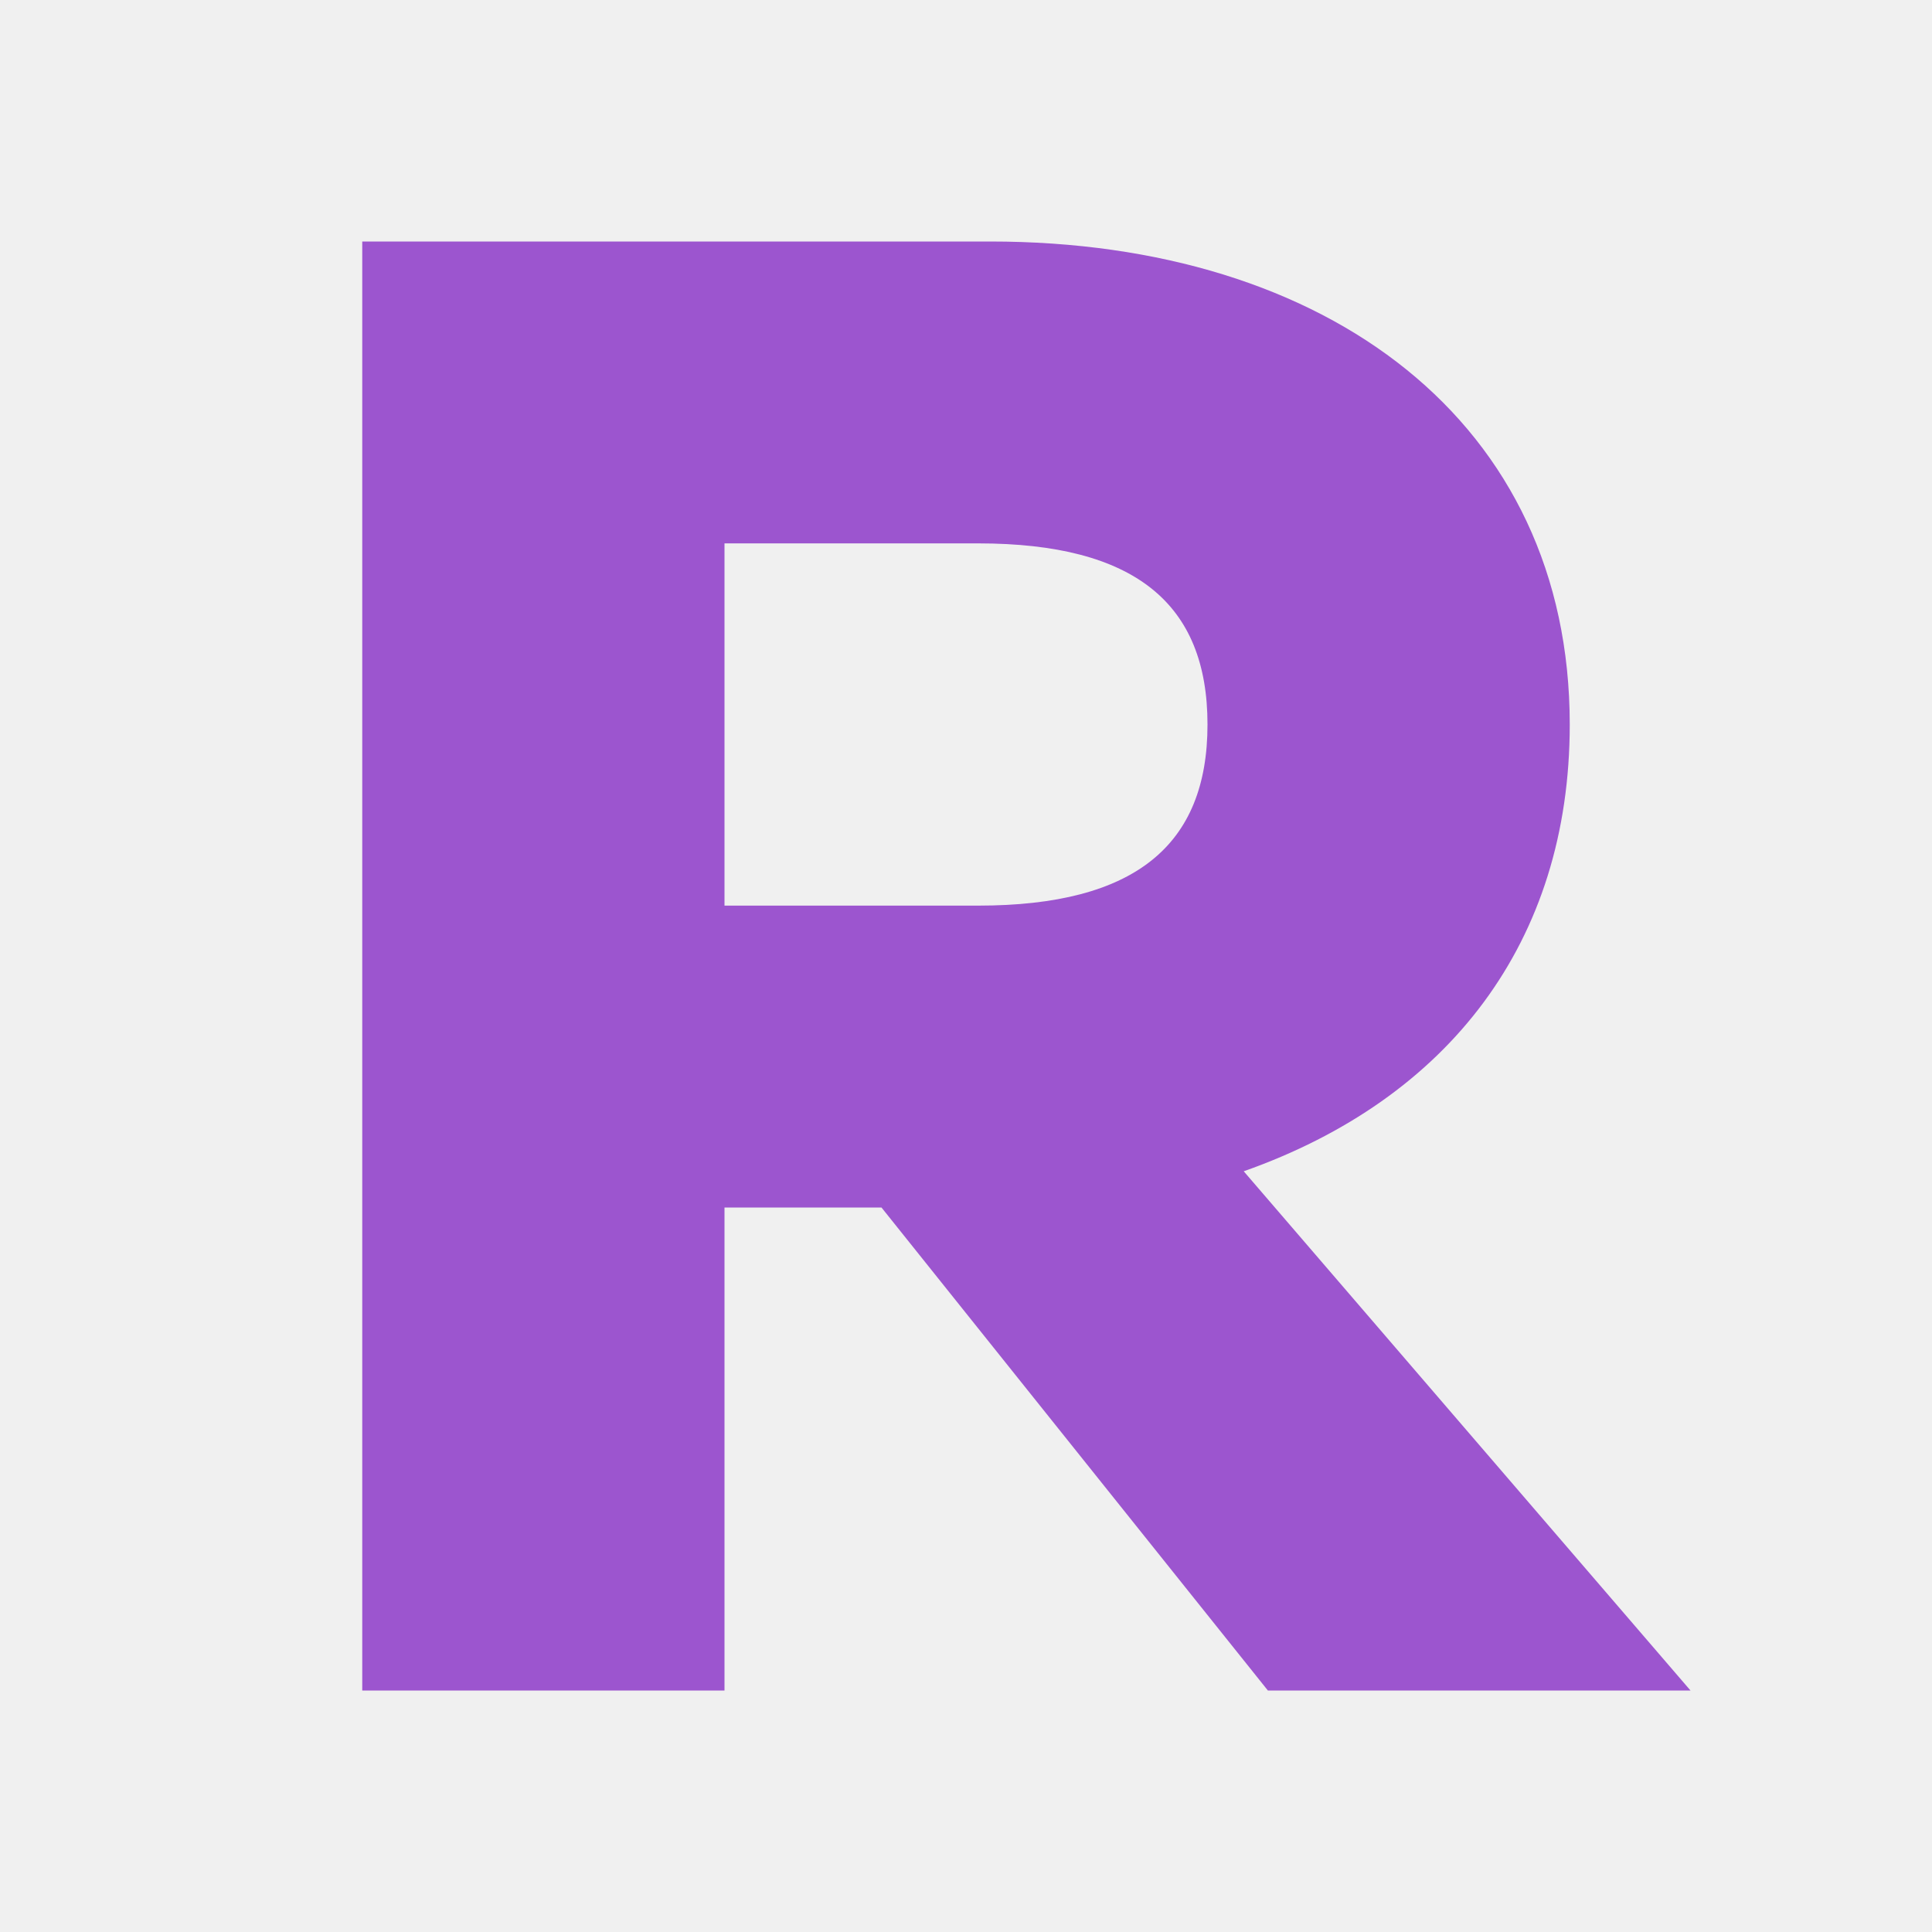
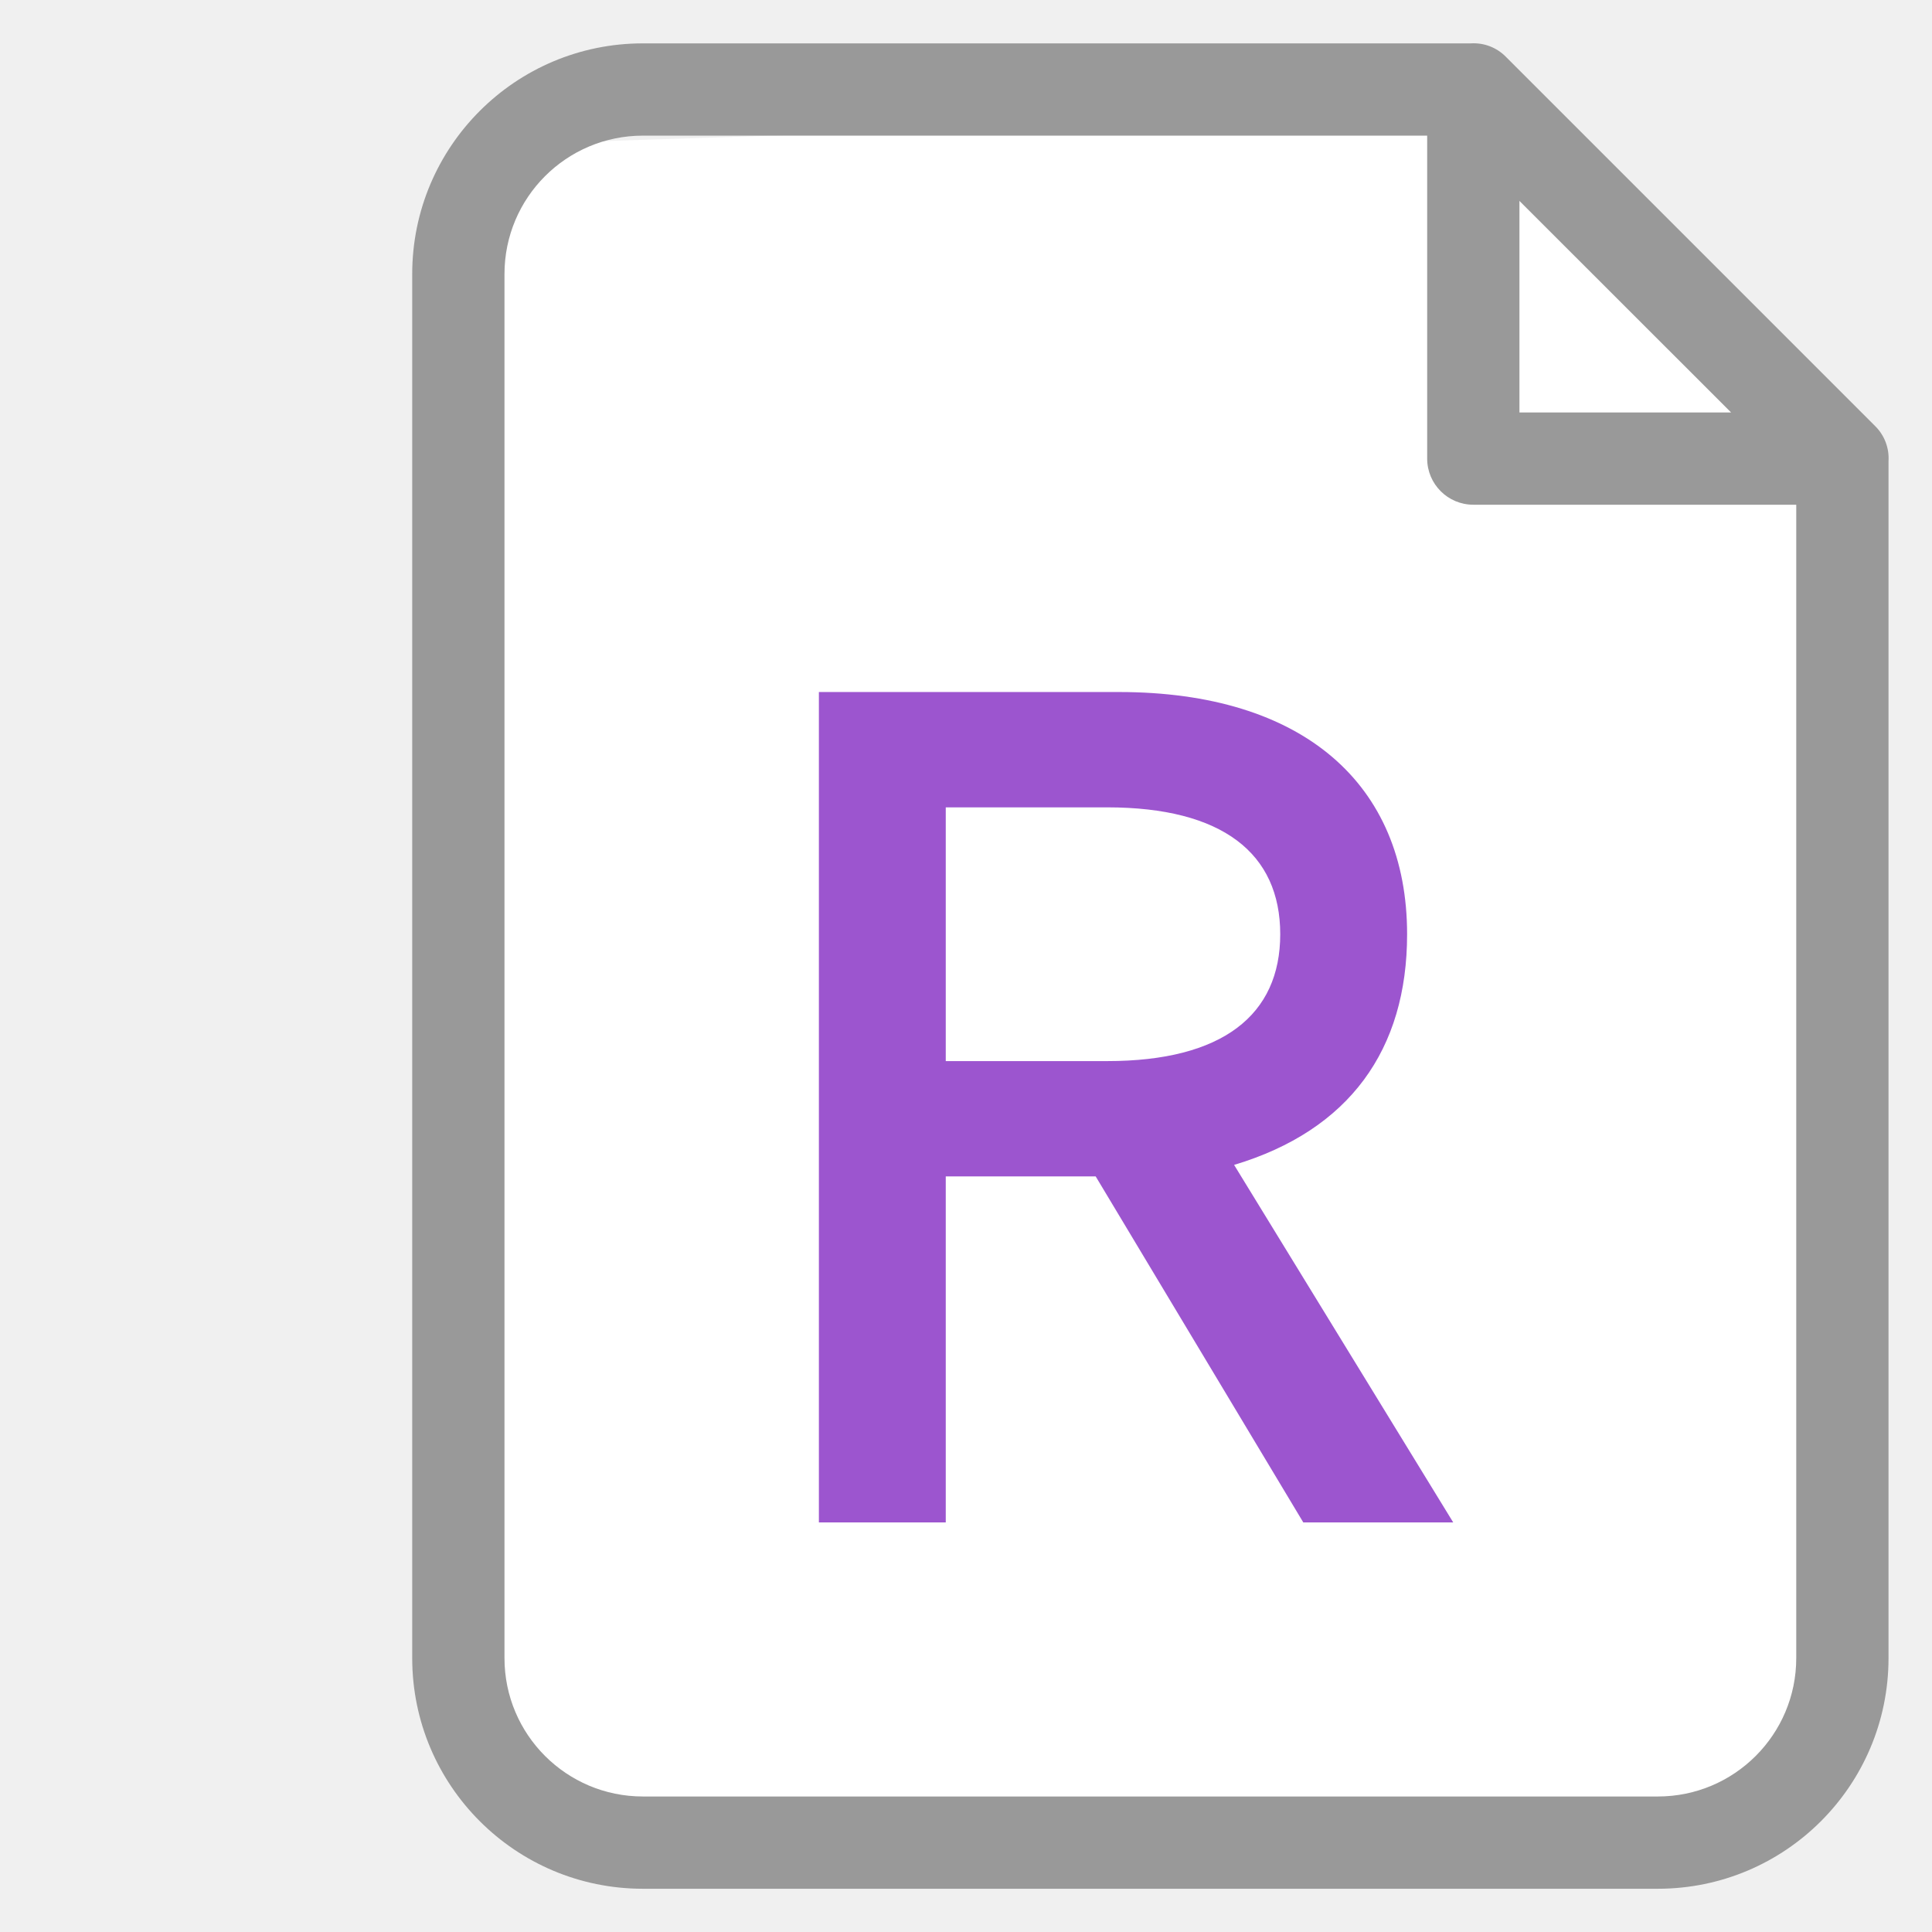
- <svg xmlns="http://www.w3.org/2000/svg" width="16" height="16" viewBox="0 0 16 16">
-   <path fill="#9c55cf" fill-rule="evenodd" d="M3 2h5.2C11 2 13 3.5 13 6c0 1.8-1 3.1-2.7 3.7L14 14h-3.5L7.3 10H6v4H3zm3 2.5v3h2.1C9.4 7.5 10 7 10 6s-.6-1.5-1.9-1.5z" />
+ <svg xmlns="http://www.w3.org/2000/svg" width="16.75" height="16.751" viewBox="0 0 16.75 16.751">
+   <g fill="none" transform="translate(746.872 3501.737)">
+     <path d="M-746.497-3501.361h16v16h-16z" />
+     <path d="M-742.657-3500.481l4.96-.16 3.36-.16 3.2 3.2-.16 11.68h-11.36z" fill="#fff" />
+     <path d="M-730.498-3497.739v10.378a2 2 0 0 1-2 2h-8.8a2 2 0 0 1-2-2v-12a2 2 0 0 1 2-2h7.178a.392.392 0 0 1 .305.117l3.2 3.2a.392.392 0 0 1 .117.305zm-4-2.822h-6.8a1.2 1.2 0 0 0-1.2 1.2v12a1.2 1.2 0 0 0 1.2 1.2h8.8a1.2 1.2 0 0 0 1.2-1.2v-10h-2.8a.4.4 0 0 1-.4-.4zm.8.566v1.834h1.835z" fill="#999" />
+   </g>
+   <path fill="#9c55cf" fill-rule="evenodd" d="M7.1 6h2.6c1.6 0 2.5.8 2.5 2.1 0 1-.5 1.7-1.5 2l1.9 3.1h-1.3l-1.8-3H8.2v3H7.1zm1.1 1v2.2h1.4c1 0 1.5-.4 1.5-1.1S10.6 7 9.6 7z" />
</svg>
